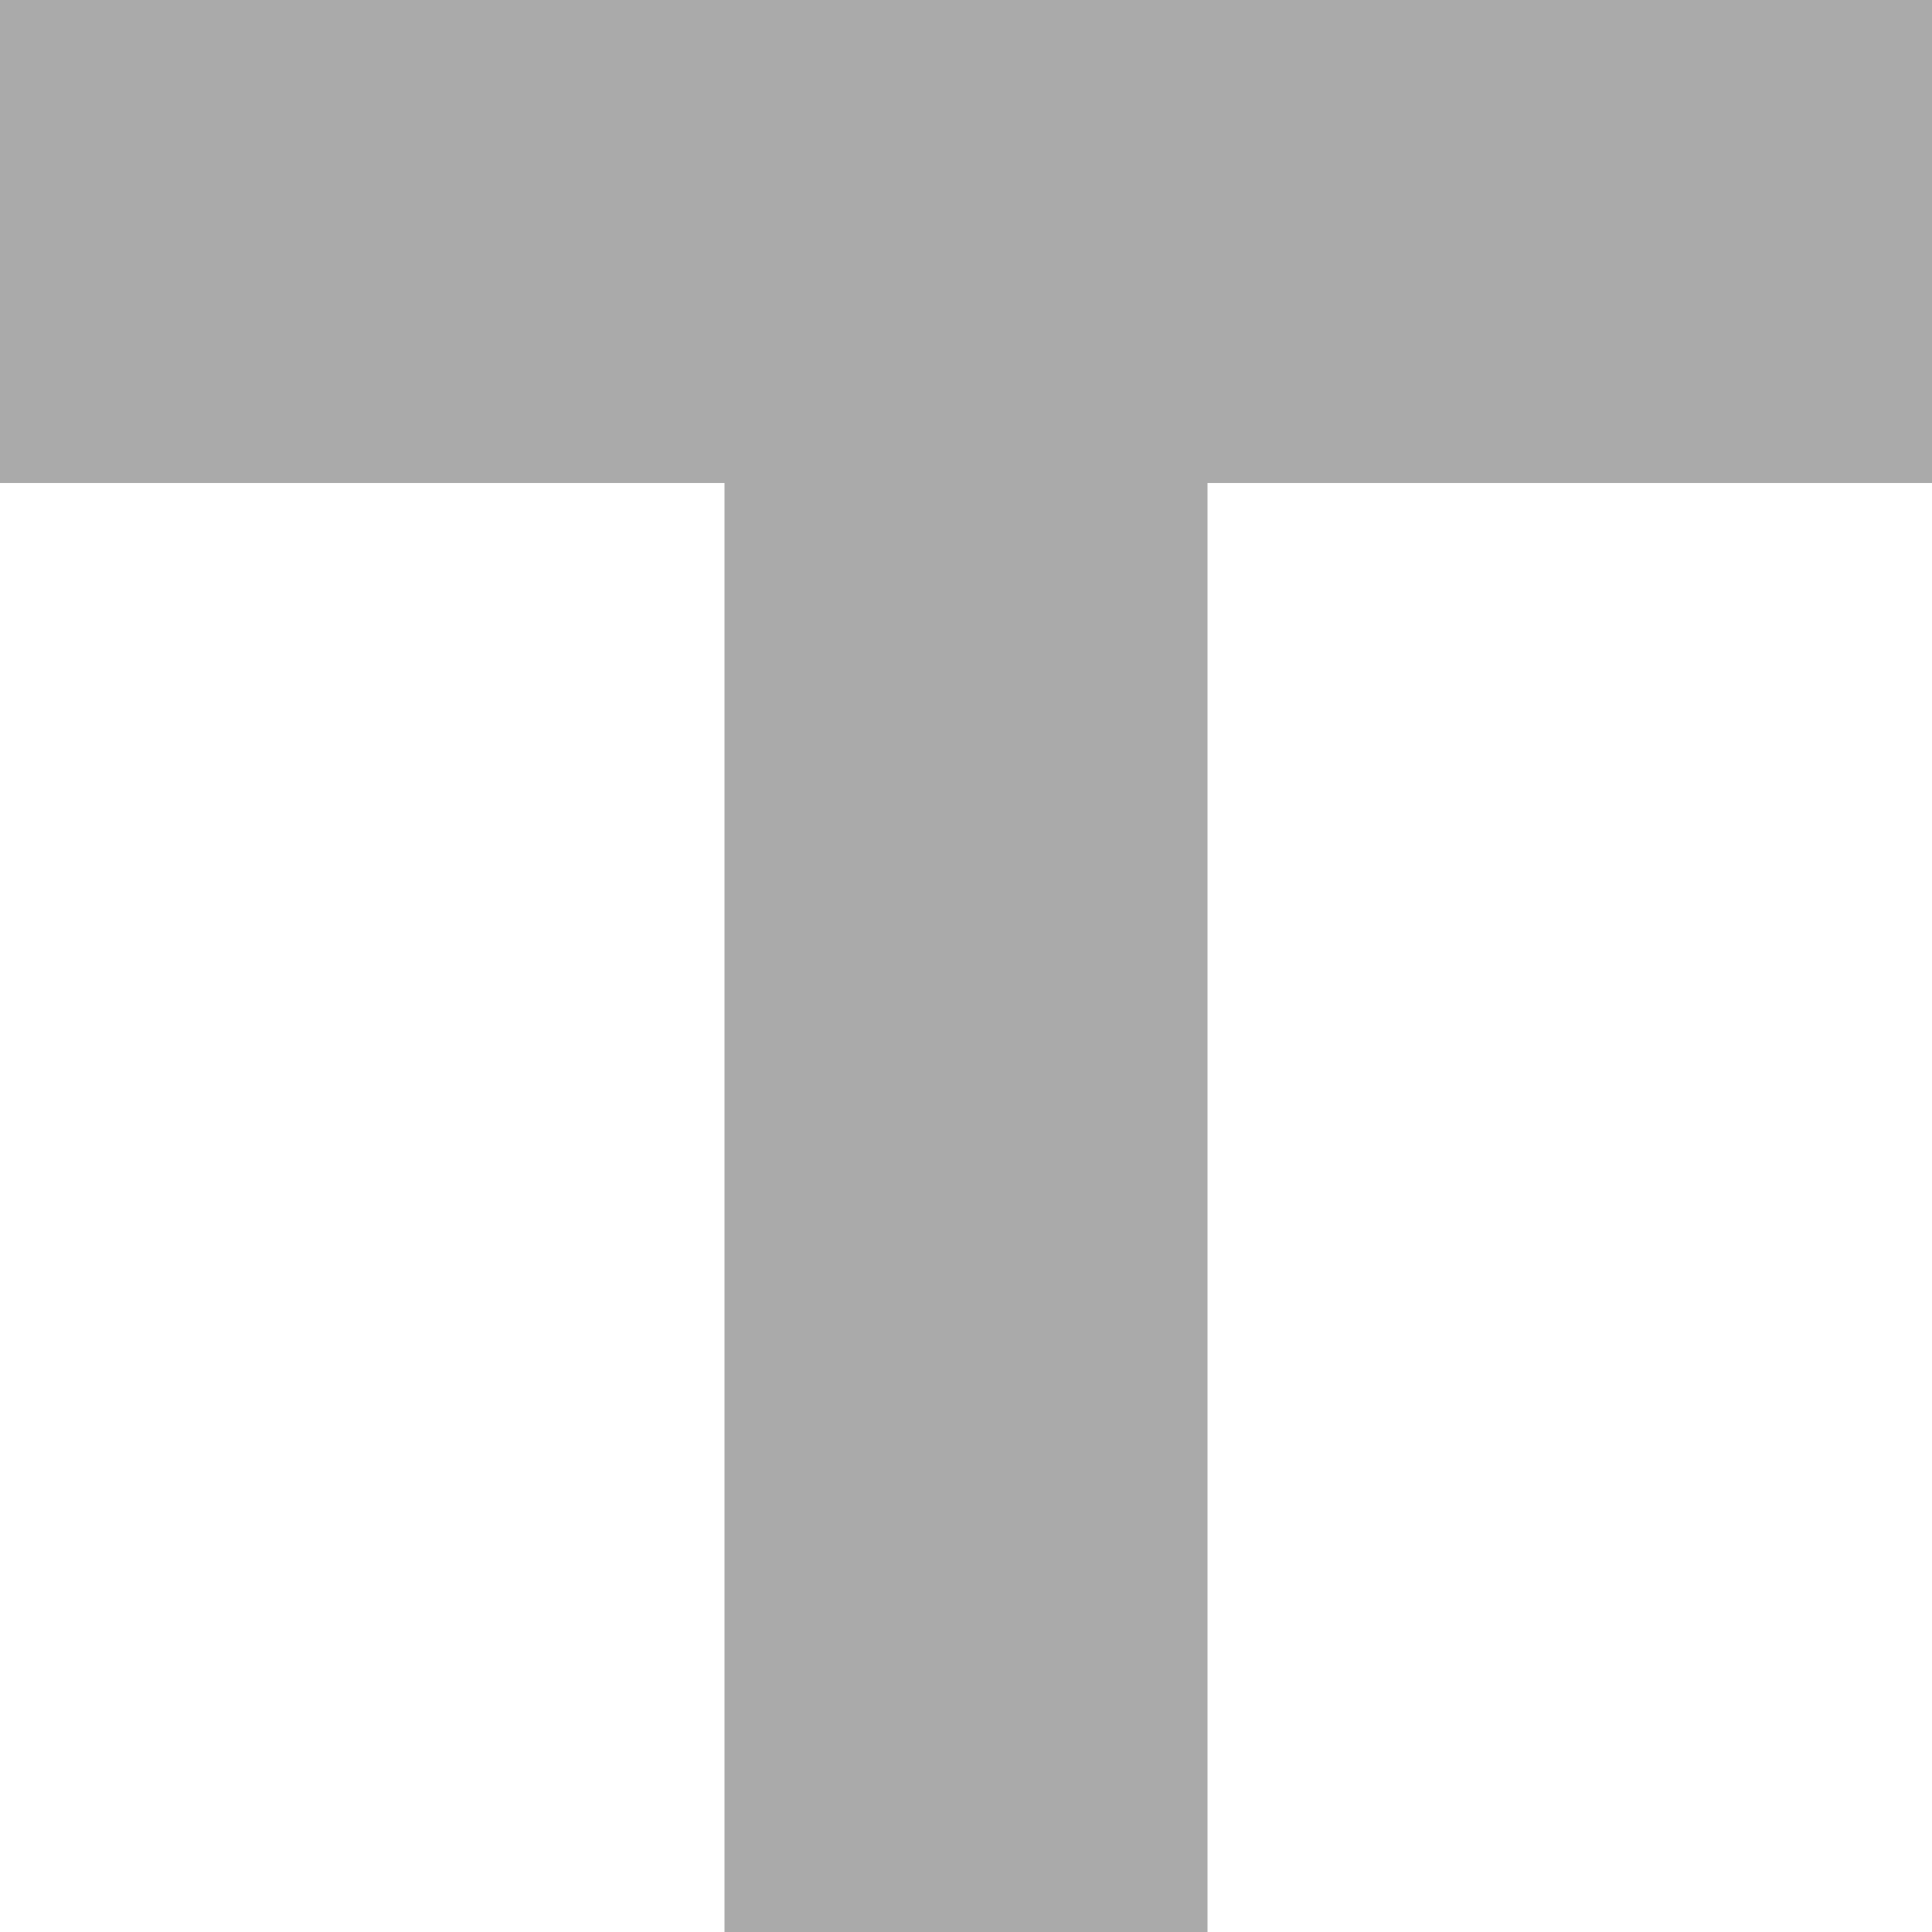
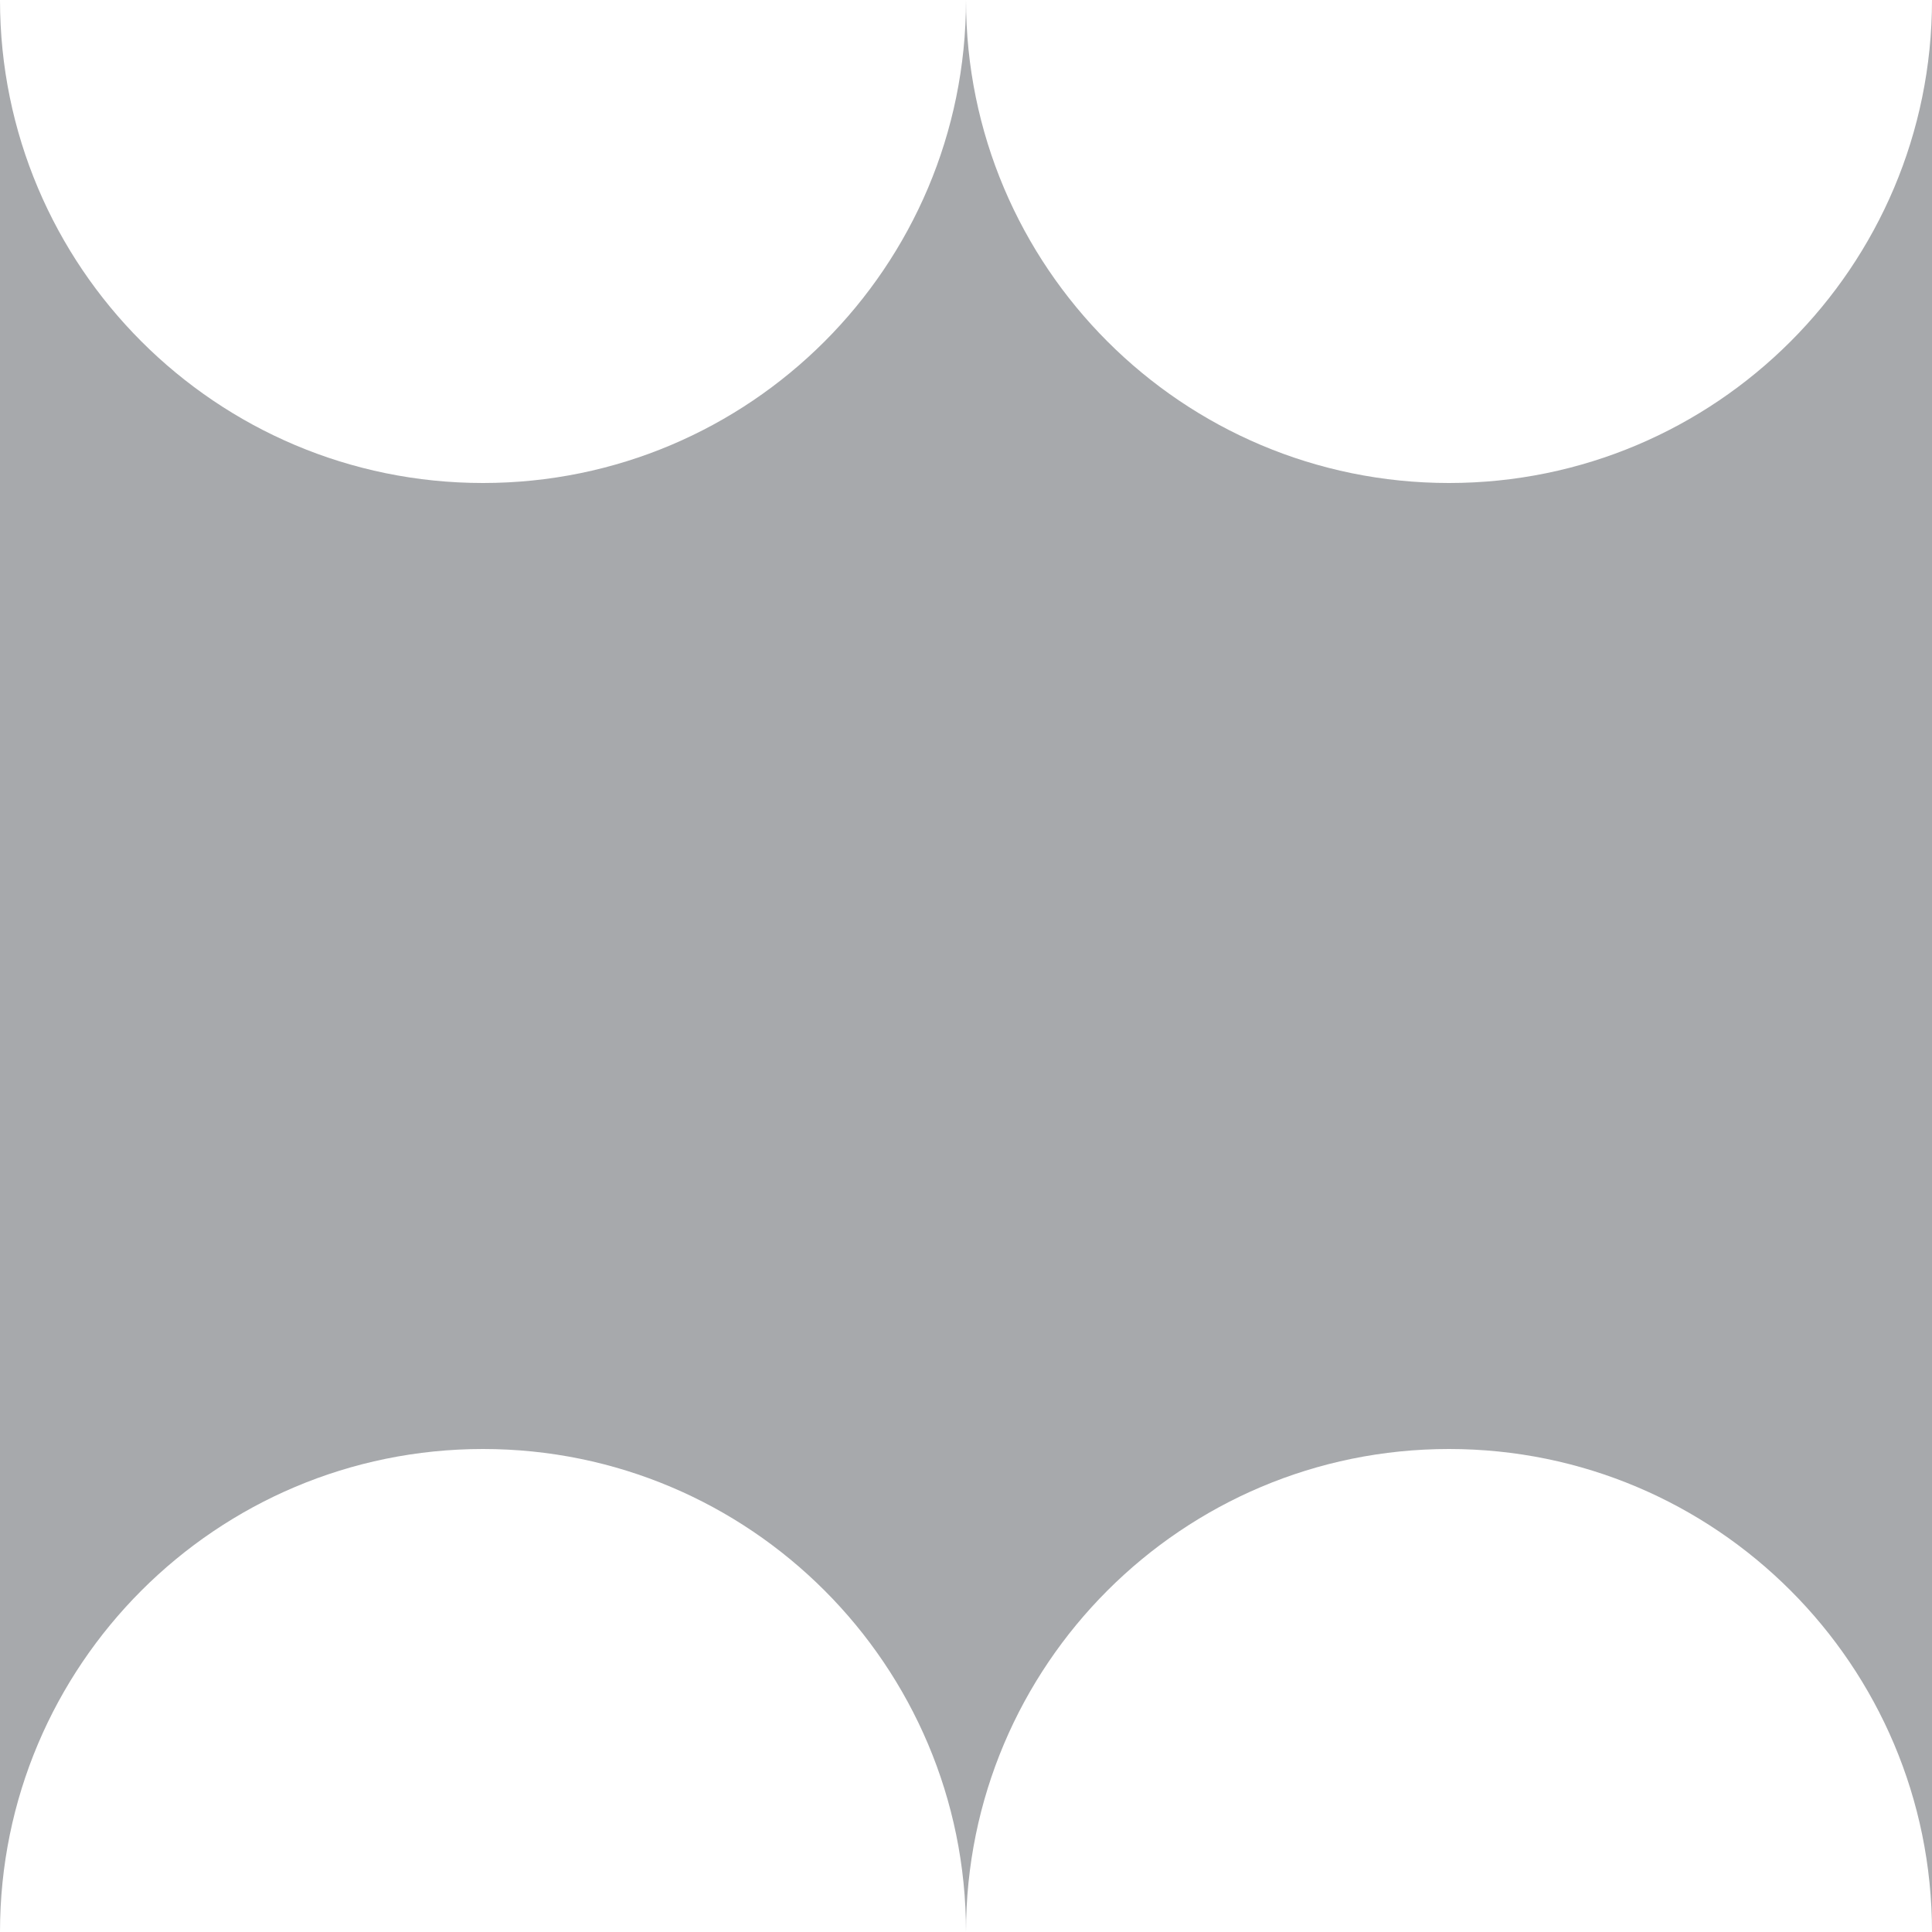
<svg xmlns="http://www.w3.org/2000/svg" version="1.1" id="layer1" x="0px" y="0px" viewBox="0 0 100 100" enable-background="new 0 0 100 100" xml:space="preserve">
  <g id="layer1">
-     <rect class="color1" fill="#FFFFFF" width="100" height="100" />
-     <rect class="color0" x="37.5" fill="#AAAAAA" width="25" height="100" />
-     <rect class="color0" fill="#AAAAAA" width="100" height="25" />
+     <rect class="color1" fill="#A7A9AC" width="100" height="100" />
+     <path class="color0" fill="#FFFFFF" d="M50,100L50,100c0-13.805-11.195-25-25-25S0,86.195,0,100l0,0H50z" />
+     <path class="color0" fill="#FFFFFF" d="M100,100L100,100c0-13.805-11.195-25-25-25s-25,11.195-25,25l0,0H100z" />
+     <path class="color0" fill="#FFFFFF" d="M50,0L50,0c0,13.805,11.195,25,25,25c13.805,0,25-11.195,25-25l0,0H50z" />
+     <path class="color0" fill="#FFFFFF" d="M0,0L0,0c0,13.805,11.195,25,25,25S50,13.805,50,0l0,0H0z" />
  </g>
</svg>
